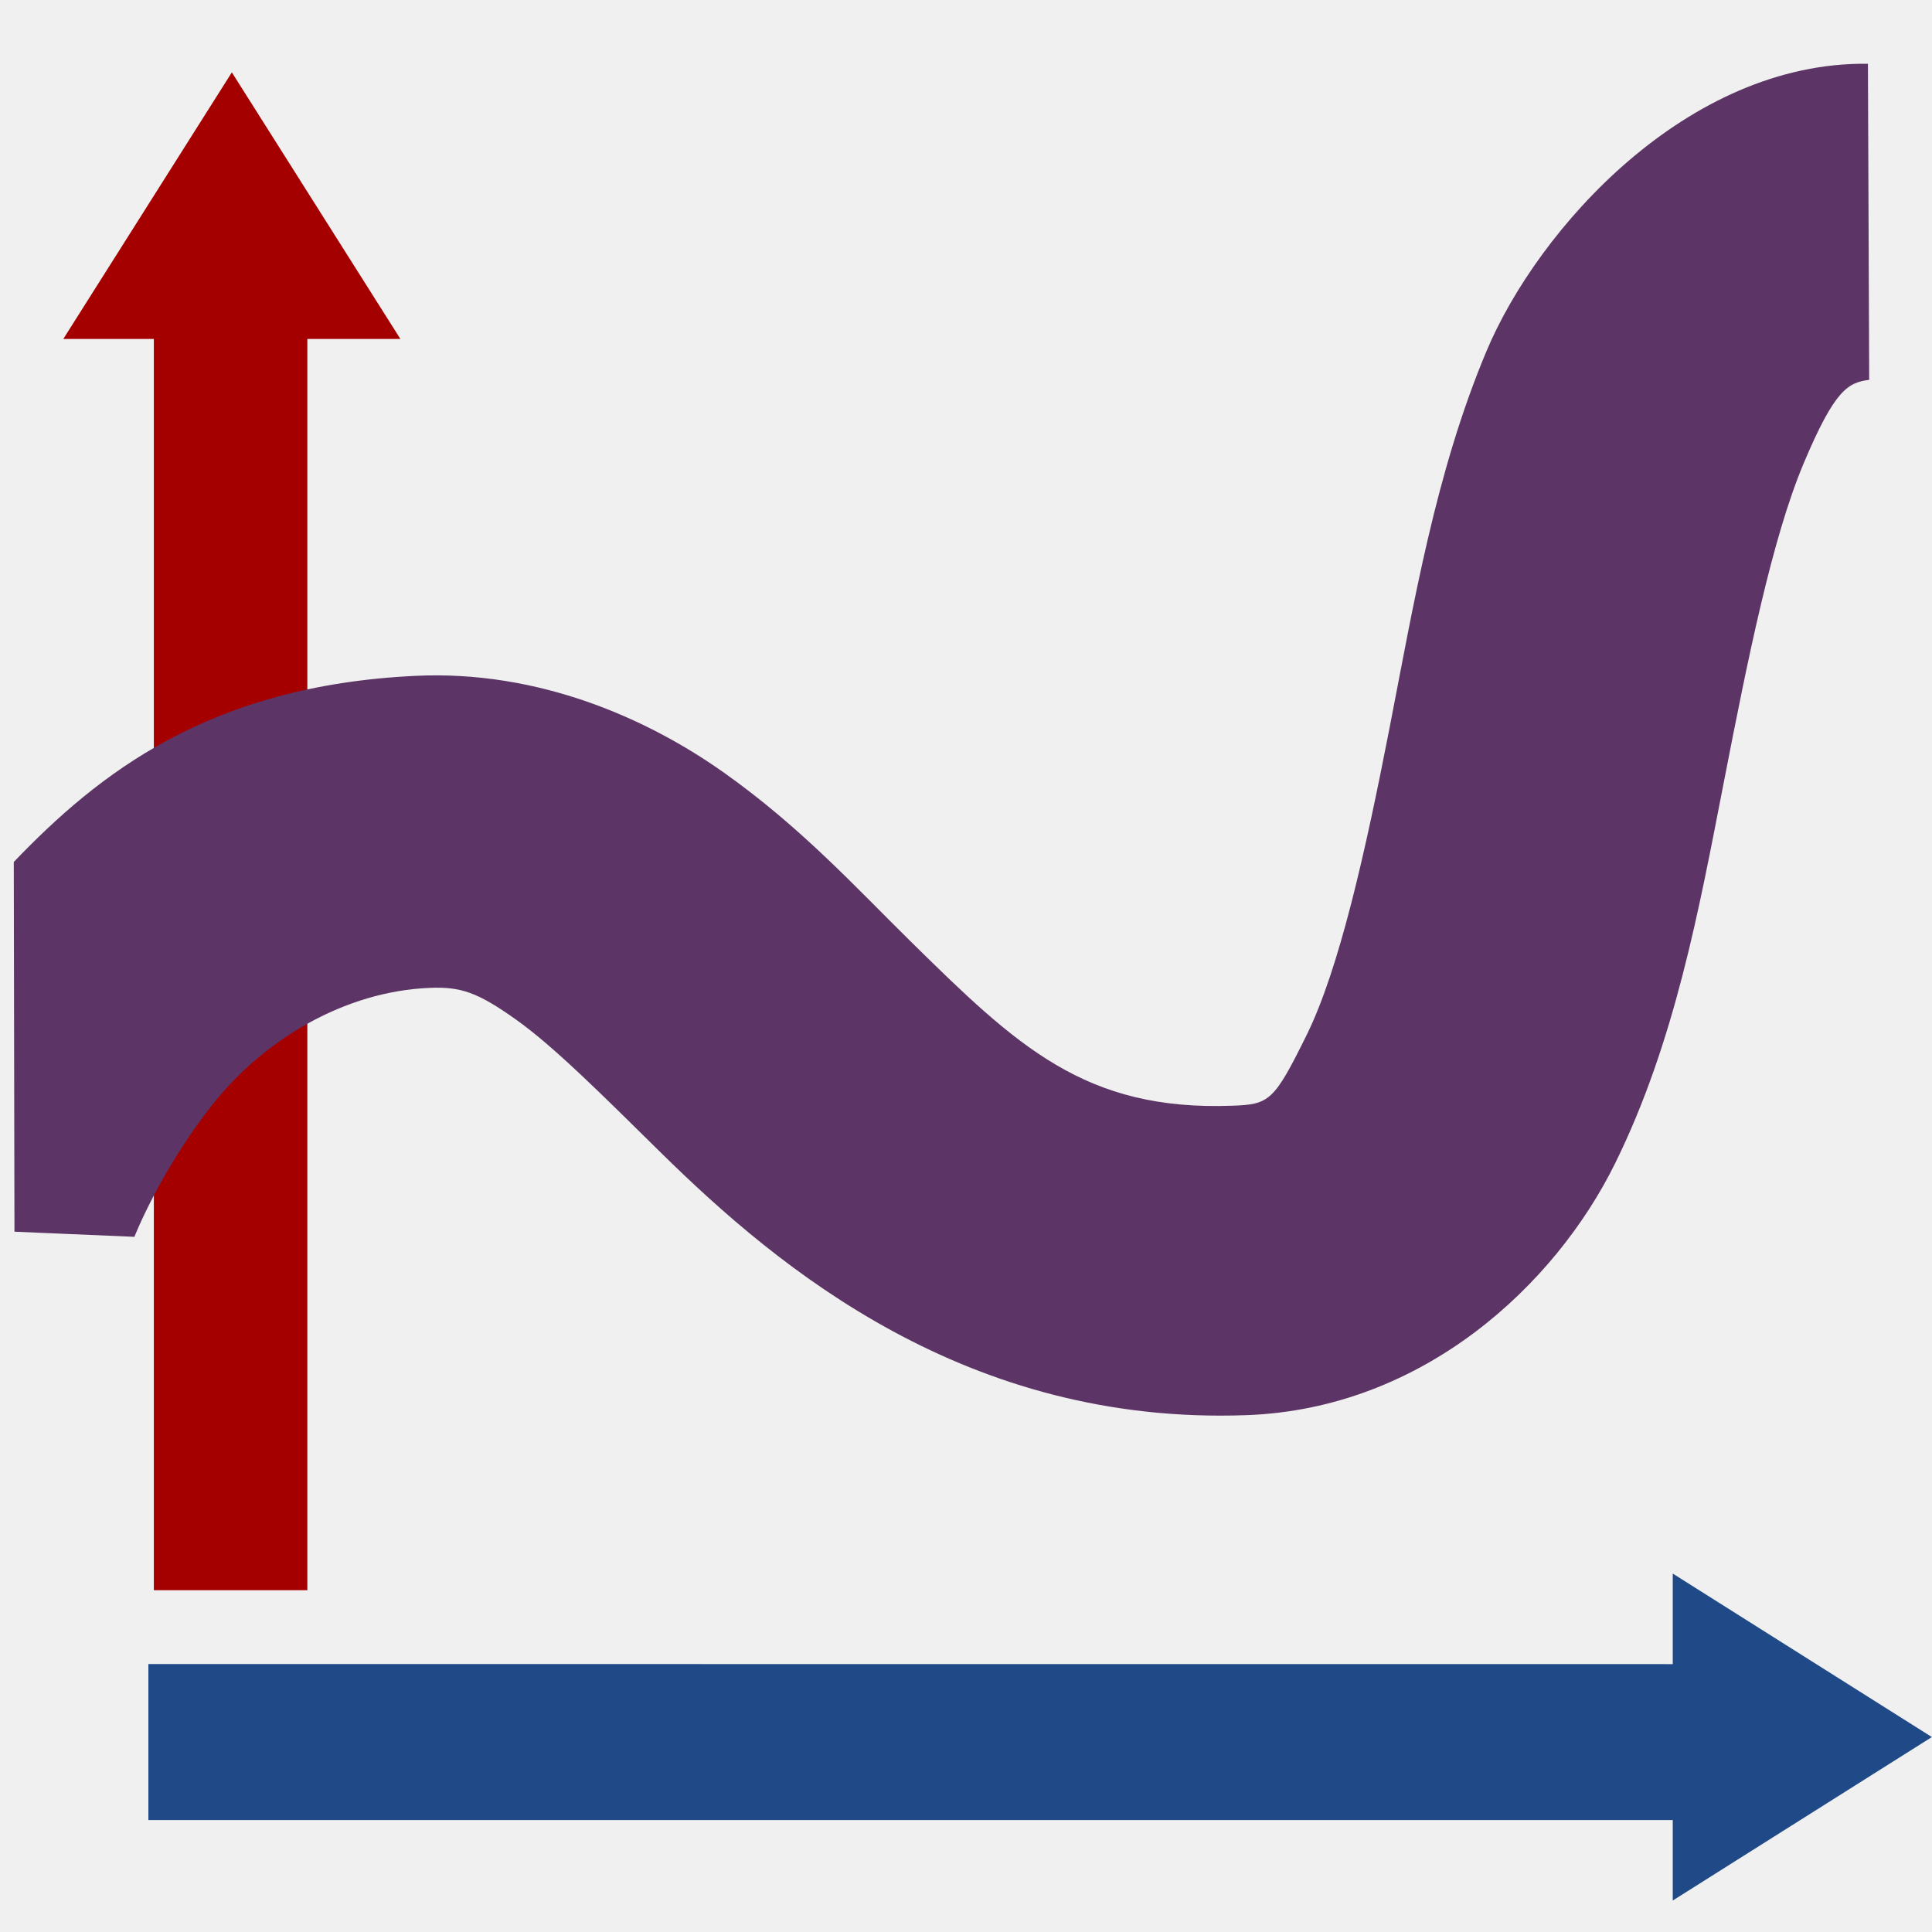
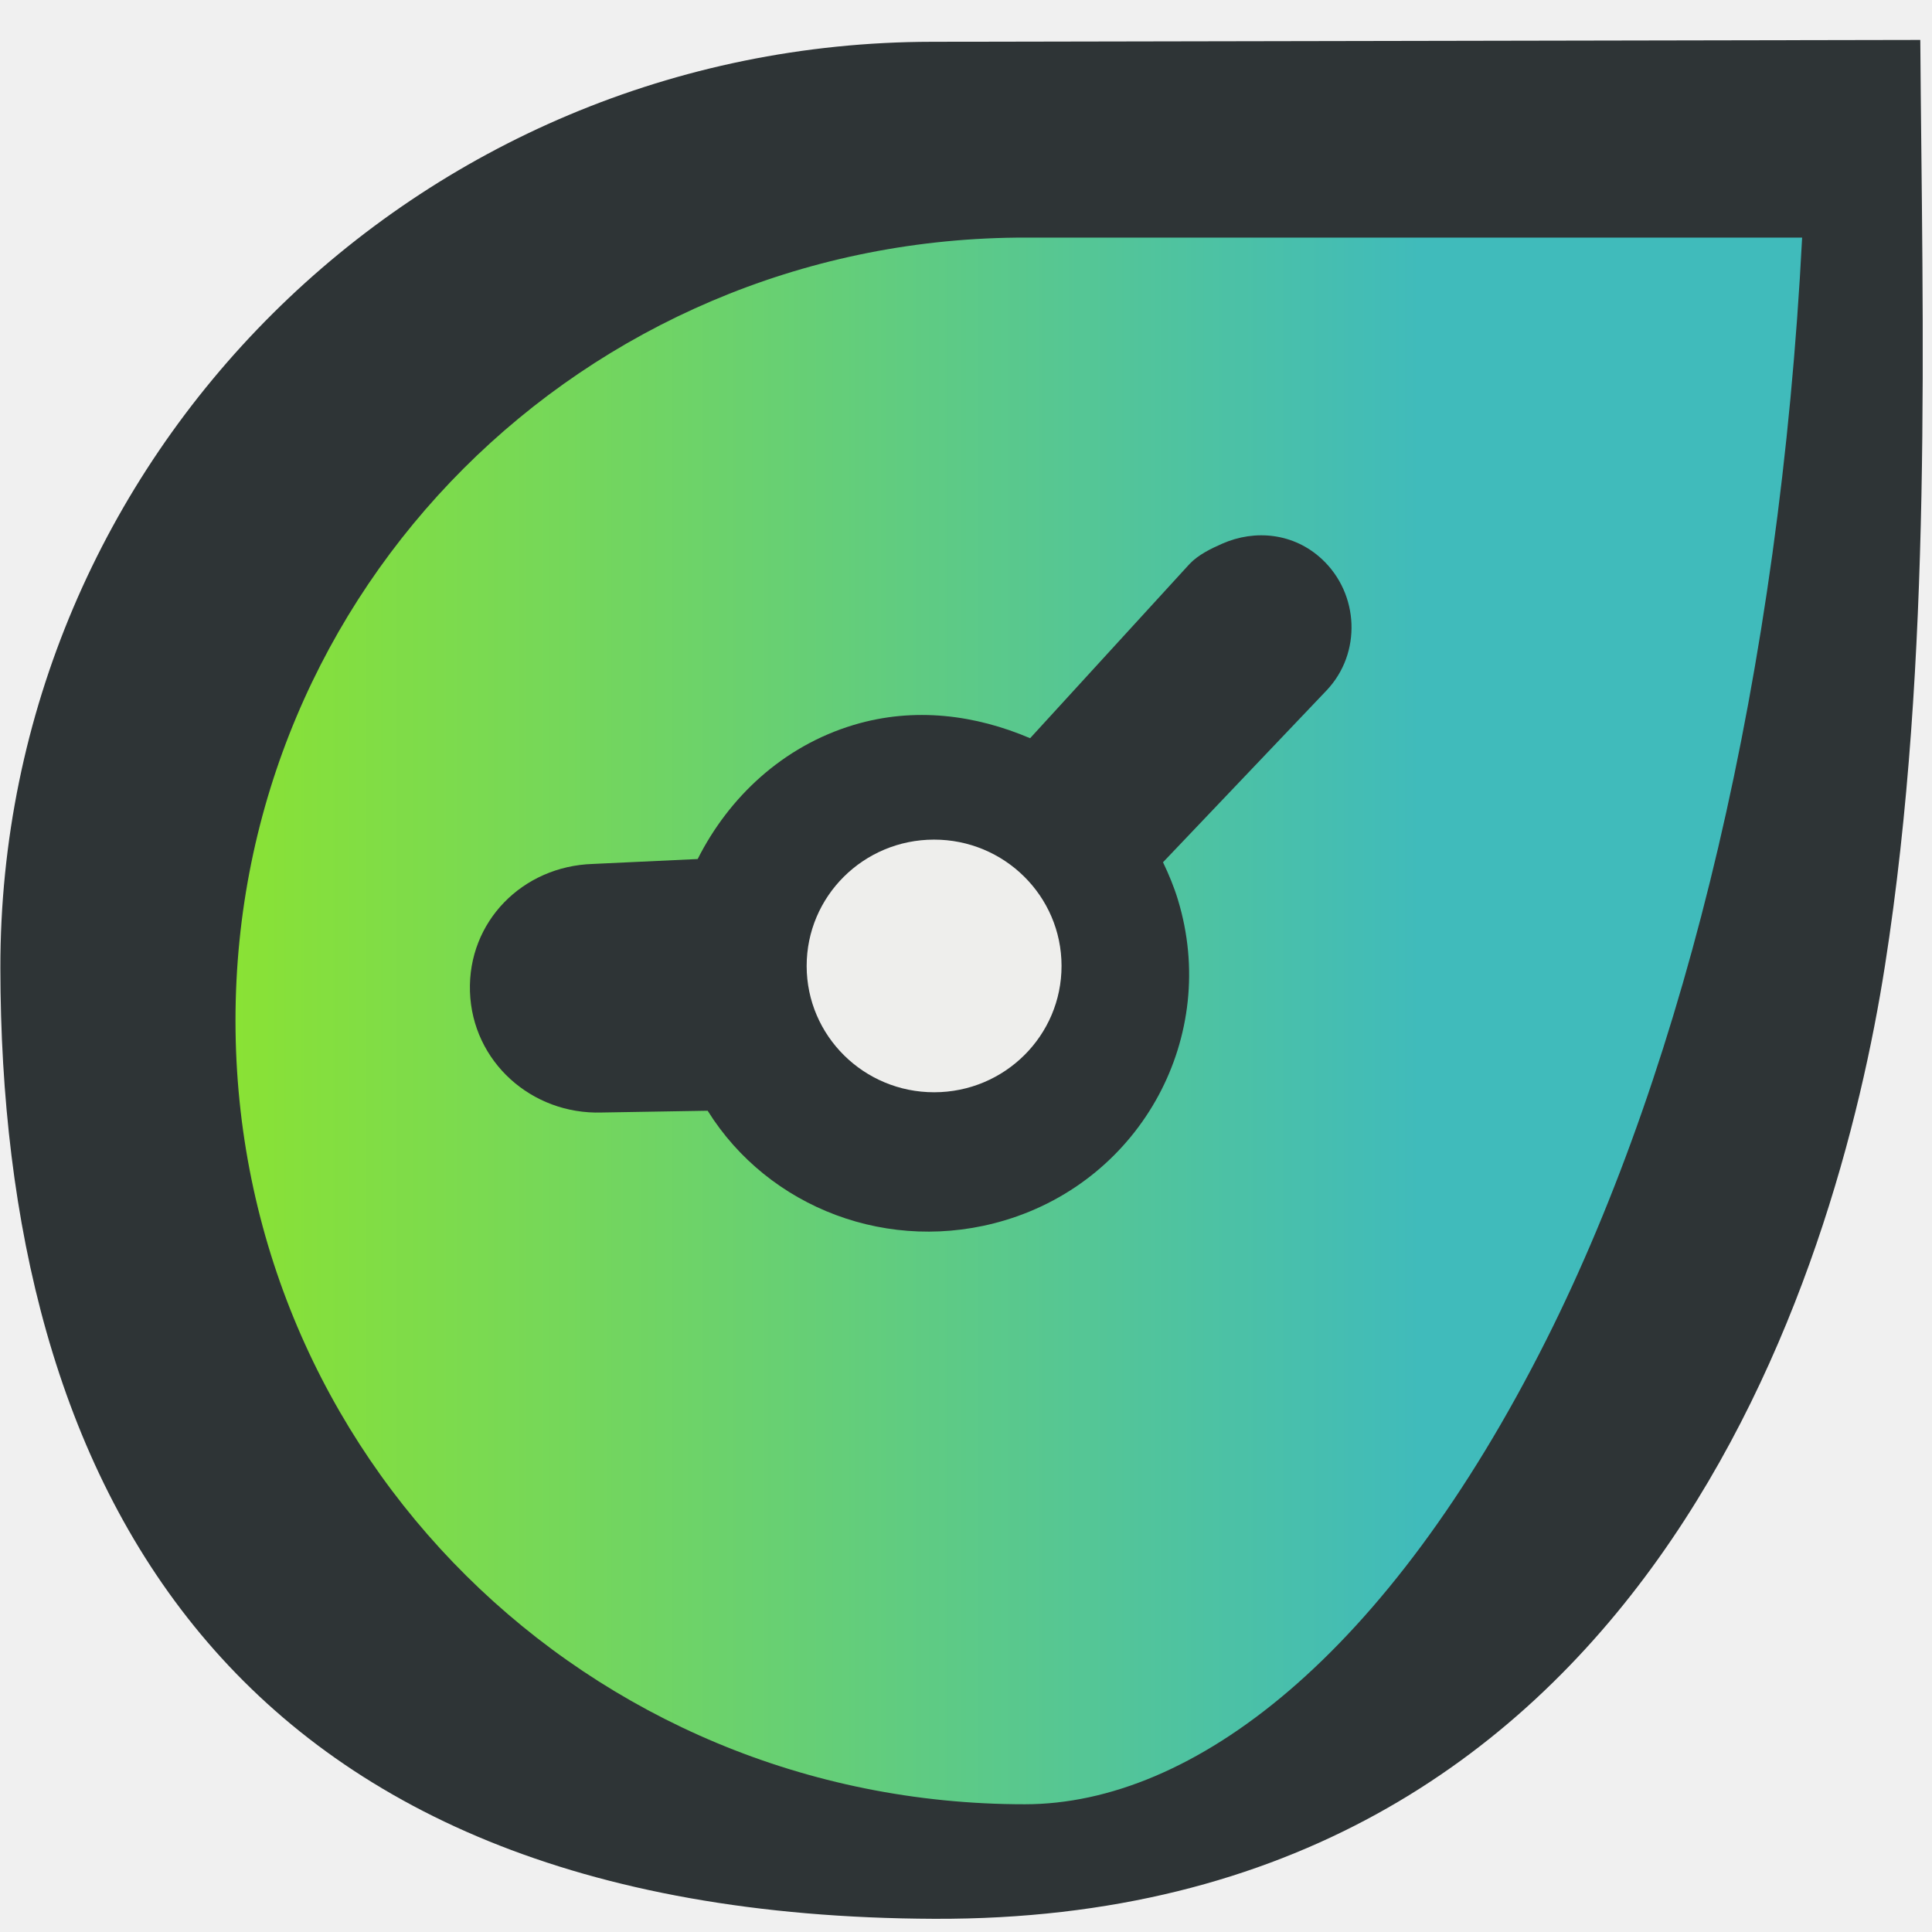
<svg xmlns="http://www.w3.org/2000/svg" xmlns:xlink="http://www.w3.org/1999/xlink" width="24" height="24.002" id="svg6382" version="1.1">
  <defs id="defs6384">
    <linearGradient xlink:href="#linearGradient3808" id="linearGradient6632" gradientUnits="userSpaceOnUse" x1="561.212" y1="370.821" x2="576.02" y2="370.821" />
    <linearGradient id="linearGradient3808">
      <stop style="stop-color:#8ae234;stop-opacity:1;" offset="0" id="stop3810" />
      <stop style="stop-color:#40bbbb;stop-opacity:1;" offset="1" id="stop3812" />
    </linearGradient>
    <linearGradient xlink:href="#linearGradient3808" id="linearGradient7278" gradientUnits="userSpaceOnUse" x1="561.212" y1="370.821" x2="576.02" y2="370.821" />
  </defs>
  <g id="layer2" style="display:inline" transform="translate(-331.7705,-704.1611)">
    <g id="layer3" style="display:inline">
-       <g style="display:inline" transform="translate(-96.77946,386.7191)" id="g3791">
+       <g style="display:inline" transform="translate(-213.9517,347.7191)" id="g3791">
        <rect style="fill:none;stroke:none;display:inline" id="rect3793" width="24" height="24" x="545.722" y="356.443" ry="0" />
        <g id="g3816" transform="translate(-12.65321,0.2101048)">
          <path id="path3803" d="m 569.953,356.751 c -6.4,0.008 -11.581,5.16 -11.573,11.51 0.008,6.349 2.762,11.776 11.604,11.809 8.843,0.033 11.212,-8.03 11.809,-11.841 0.597,-3.811 0.465,-7.925 0.439,-11.501 z" style="fill:#2e3436;stroke:none" />
          <path style="font-size:medium;font-style:normal;font-variant:normal;font-weight:normal;font-stretch:normal;text-indent:0;text-align:start;text-decoration:none;line-height:normal;letter-spacing:normal;word-spacing:normal;text-transform:none;direction:ltr;block-progression:tb;writing-mode:lr-tb;text-anchor:start;baseline-shift:baseline;color:#000000;fill:url(#linearGradient7278);fill-opacity:1;stroke:none;stroke-width:1;marker:none;visibility:visible;display:inline;overflow:visible;enable-background:accumulate;font-family:Sans;-inkscape-font-specification:Sans" d="m 571.005,359.184 0.101,0 9.658,0 c -0.277,5.393 -1.443,10.241 -3.176,13.689 -1.977,3.934 -4.39,5.774 -6.482,5.774 -5.434,0 -9.805,-4.331 -9.805,-9.736 0,-5.371 4.318,-9.672 9.704,-9.727 z" id="path3795" />
          <path id="path3797" d="m 571.106,378.647 c -5.434,0 -9.805,-4.331 -9.805,-9.736 0,-5.371 4.318,-9.672 9.704,-9.727 l 0.101,0" style="font-size:medium;font-style:normal;font-variant:normal;font-weight:normal;font-stretch:normal;text-indent:0;text-align:start;text-decoration:none;line-height:normal;letter-spacing:normal;word-spacing:normal;text-transform:none;direction:ltr;block-progression:tb;writing-mode:lr-tb;text-anchor:start;baseline-shift:baseline;color:#000000;fill:none;stroke:none;stroke-width:1;marker:none;visibility:visible;display:inline;overflow:visible;enable-background:accumulate;font-family:Sans;-inkscape-font-specification:Sans" />
          <path style="fill:#2e3436;fill-rule:evenodd;stroke:none" d="m 573.558,362.987 c -0.136,0.06 -0.295,0.136 -0.404,0.251 l -1.981,2.165 c -0.678,-0.289 -1.435,-0.392 -2.192,-0.165 -0.884,0.266 -1.553,0.902 -1.938,1.666 l -1.303,0.061 c -0.875,0.028 -1.554,0.718 -1.526,1.586 0.028,0.868 0.764,1.53 1.638,1.502 l 1.315,-0.022 c 0.754,1.209 2.261,1.791 3.693,1.361 1.705,-0.512 2.665,-2.292 2.149,-3.983 -0.048,-0.159 -0.115,-0.319 -0.185,-0.465 l 2.034,-2.137 c 0.435,-0.461 0.404,-1.197 -0.06,-1.629 -0.348,-0.324 -0.829,-0.372 -1.238,-0.192 z" id="path3799" />
          <path style="fill:#eeeeec;stroke:none" id="path3801" d="m 593.166,357.761 c 0,0.405 -0.531,0.733 -1.187,0.733 -0.655,0 -1.187,-0.328 -1.187,-0.733 0,-0.405 0.531,-0.733 1.187,-0.733 0.655,0 1.187,0.328 1.187,0.733 z" transform="matrix(1.333822,-0.00180719,0.00290082,2.141001,-220.6523,-396.6647)" />
        </g>
      </g>
    </g>
    <g id="layer4" style="display:inline">
-       <g style="display:inline" transform="matrix(0.9993625,0,0,1,-200.2503,395.4495)" id="g6435">
+       <g style="display:inline" transform="matrix(0.9993625,0,0,1,-200.2158,395.4495)" id="g6435">
        <g id="g6437">
          <g mask="none" clip-path="none" id="g6439">
            <g id="g6441" transform="translate(-2.208247,7.763612)" />
            <g transform="translate(-39.40622,-51.38868)" id="g6443">
              <rect y="360.101" x="610.84" height="24" width="24" id="rect6445" style="fill:none;stroke:none" />
              <g style="display:inline" id="g6447" transform="translate(33.67809,10.44708)">
                <path style="fill:#4e9a06;stroke:none" mask="none" clip-path="none" d="m -46.344,582.844 0,19.562 16.219,0 0,-8.906 7.781,0 0,-10.656 z" transform="translate(623.4914,-230.9802)" id="path3109" />
                <path id="path6449" transform="translate(623.4914,-230.9802)" d="m -43.406,584.25 3.906,0 0,2.344 -3.906,0 z m 9.067,-0.325 c 0.828,0 1.477,0.69 1.477,1.517 0,0.828 -0.65,1.477 -1.477,1.477 -0.828,0 -1.517,-0.65 -1.517,-1.477 0,-0.828 0.689,-1.517 1.517,-1.517 z m 5.121,0.325 3.938,0 0,2.344 -3.938,0 z" clip-path="none" mask="none" style="fill:#ffffff;stroke:none" />
                <g mask="none" clip-path="none" transform="matrix(1,0,0,0.9258774,27.91789,31.37725)" id="g6451" />
                <path id="path6459" d="m 594.223,363.493 6.94,0 -6.94,7.944 z" style="fill:#4e9a06;fill-rule:evenodd;stroke:none" />
              </g>
            </g>
          </g>
        </g>
      </g>
    </g>
    <g id="layer5" style="display:inline">
-       <g style="display:inline" id="g8486" transform="translate(-228.8175,430.084)">
+       <g style="display:inline" id="g8486" transform="translate(-150.6452,430.084)">
        <g id="g8493" transform="translate(-5.824463,-0.3774305)">
          <g transform="matrix(1.042066,0,0,1.042066,25.0571,-682.5264)" id="g3835" style="fill:#555753;display:inline" />
          <g id="g6493" transform="translate(-3.157783,-0.6274452)">
            <rect y="275.083" x="569.501" height="24" width="24" id="rect8106" style="fill:none;stroke:none;display:inline" />
            <g transform="matrix(1.042066,0,0,1.042066,25.19326,-682.5494)" id="g6486" style="fill:#555753;display:inline">
              <path style="font-size:medium;font-style:normal;font-variant:normal;font-weight:normal;font-stretch:normal;text-indent:0;text-align:start;text-decoration:none;line-height:normal;letter-spacing:normal;word-spacing:normal;text-transform:none;direction:ltr;block-progression:tb;writing-mode:lr-tb;text-anchor:start;baseline-shift:baseline;color:#000000;fill:#a40000;fill-opacity:1;stroke:none;stroke-width:1.857;marker:none;visibility:visible;display:inline;overflow:visible;enable-background:accumulate;font-family:Sans;-inkscape-font-specification:Sans" d="m 99.537,435.608 0,-15.545 1.156,0 -2.094,-3.312 -2.094,3.312 1.125,0 0,15.545 z" transform="matrix(0.9596323,0,0,0.9596323,430.5469,519.9088)" id="path3484" />
              <path style="font-size:medium;font-style:normal;font-variant:normal;font-weight:normal;font-stretch:normal;text-indent:0;text-align:start;text-decoration:none;line-height:normal;letter-spacing:normal;word-spacing:normal;text-transform:none;direction:ltr;block-progression:tb;writing-mode:lr-tb;text-anchor:start;baseline-shift:baseline;color:#000000;fill:#5c3566;fill-opacity:1;stroke:none;stroke-width:3.713;marker:none;visibility:visible;display:inline;overflow:visible;enable-background:accumulate;font-family:Sans;-inkscape-font-specification:Sans" d="m 544.671,919.734 c -2.154,-0.028 -3.934,1.968 -4.546,3.422 -0.611,1.454 -0.87,3.021 -1.158,4.5 -0.288,1.479 -0.598,2.866 -0.987,3.656 -0.39,0.79 -0.444,0.828 -0.885,0.844 -1.763,0.065 -2.57,-0.712 -3.847,-1.969 -0.638,-0.628 -1.296,-1.35 -2.213,-2 -0.916,-0.65 -2.214,-1.225 -3.677,-1.156 -2.467,0.116 -3.786,1.17 -4.792,2.219 l 0.008,4.408 1.43,0.061 c 0,0 0.302,-0.774 0.919,-1.562 0.617,-0.788 1.588,-1.366 2.605,-1.406 0.365,-0.015 0.566,0.052 1.021,0.375 0.456,0.323 1.034,0.903 1.736,1.594 1.404,1.381 3.642,3.248 6.979,3.125 2.109,-0.077 3.68,-1.557 4.392,-3 0.712,-1.443 1.001,-3.027 1.294,-4.531 0.292,-1.504 0.579,-2.921 0.953,-3.812 0.375,-0.892 0.533,-0.966 0.783,-1 z" id="path3446-8" />
              <path id="path6478" transform="matrix(0.9596323,0,0,0.9596323,430.5469,519.9088)" d="m 97.562,436.525 0,1.938 18.938,0 0,1 3.219,-2.031 -3.219,-2.031 0,1.125 z" style="font-size:medium;font-style:normal;font-variant:normal;font-weight:normal;font-stretch:normal;text-indent:0;text-align:start;text-decoration:none;line-height:normal;letter-spacing:normal;word-spacing:normal;text-transform:none;direction:ltr;block-progression:tb;writing-mode:lr-tb;text-anchor:start;baseline-shift:baseline;color:#000000;fill:#204a87;fill-opacity:1;stroke:none;stroke-width:1.857;marker:none;visibility:visible;display:inline;overflow:visible;enable-background:accumulate;font-family:Sans;-inkscape-font-specification:Sans" />
            </g>
          </g>
        </g>
      </g>
    </g>
    <g id="layer6" style="display:inline">
-       <g style="display:inline" id="g4614" transform="translate(171.2674,-66.97161)">
+       <g style="display:inline" id="g4614" transform="translate(288.5086,-105.9716)">
        <rect y="810.134" x="160.469" height="24" width="24" id="rect4612" style="fill:none;stroke:none" />
        <g transform="matrix(0.2096822,0,0,0.2096822,77.63197,647.6631)" id="g4592">
          <path style="fill:none;stroke:#2e3436;stroke-width:9.538" d="m 414.105,785.47 76.366,0 c 5.867,0 10.59,5.153 10.59,11.555 l 0,70.097 c 0,6.401 -4.723,11.555 -10.59,11.555 l -76.366,0 c -5.867,0 -10.59,-5.153 -10.59,-11.555 l 0,-70.097 c 0,-6.401 4.723,-11.555 10.59,-11.555 z" id="rect4546" />
          <g id="g4582" transform="translate(1.2952101e-5,0.05661858)">
            <g transform="translate(0,8.665778)" id="g4568">
-               <path style="fill:#2e3436;fill-rule:evenodd;stroke:none" d="m 414.204,798.456 0,12.817 c 25.377,0 50.753,0 76.13,0 l 0,-12.817 c -25.377,0 -50.753,0 -76.13,0 z" id="rect4548" />
-               <path style="fill:#2e3436;fill-opacity:1;stroke:#eeeeec;stroke-width:4.769" d="m 478.797,805.302 c 0,8.385 -6.797,15.182 -15.182,15.182 -8.385,0 -15.182,-6.797 -15.182,-15.182 0,-8.385 6.797,-15.182 15.182,-15.182 8.385,0 15.182,6.797 15.182,15.182 z" id="path4554" />
+               <path style="fill:#2e3436;fill-rule:evenodd;stroke:none" d="m 134.969,6.781 c 0.187,0.44 0.312,0.93 0.312,1.438 0,0.438 -0.109,0.86 -0.25,1.25 l 2.156,0 0,-2.688 z" transform="matrix(4.769122,0,0,4.769122,-163.9152,766.1154)" id="rect4548" />
+               <path style="font-size:medium;font-style:normal;font-variant:normal;font-weight:normal;font-stretch:normal;text-indent:0;text-align:start;text-decoration:none;line-height:normal;letter-spacing:normal;word-spacing:normal;text-transform:none;direction:ltr;block-progression:tb;writing-mode:lr-tb;text-anchor:start;baseline-shift:baseline;color:#000000;fill:#2e3436;fill-opacity:1;fill-rule:nonzero;stroke:none;stroke-width:4.769;marker:none;visibility:visible;display:inline;overflow:visible;enable-background:accumulate;font-family:Sans;-inkscape-font-specification:Sans" d="m 463.625,792.5 c 7.096,0 12.781,5.716 12.781,12.812 0,7.096 -5.685,12.781 -12.781,12.781 -7.096,0 -12.812,-5.685 -12.812,-12.781 0,-7.096 5.716,-12.812 12.812,-12.812 z" id="path4554" />
+               <path id="path15323" transform="matrix(4.769122,0,0,4.769122,-163.9152,766.1154)" d="m 121.219,6.781 0,2.688 6.906,0 c -0.141,-0.39 -0.219,-0.812 -0.219,-1.25 0,-0.507 0.095,-0.997 0.281,-1.438 z" style="fill:#2e3436;fill-rule:evenodd;stroke:none" />
            </g>
            <g transform="translate(0,5.99878)" id="g4564" />
            <g id="g4847" transform="translate(0,46.00375)">
-               <path id="path4849" d="m 414.204,798.456 0,12.817 c 25.377,0 50.753,0 76.13,0 l 0,-12.817 c -25.377,0 -50.753,0 -76.13,0 z" style="fill:#2e3436;fill-rule:evenodd;stroke:none" />
-               <path id="path4851" d="m 457.017,805.302 c 0,8.385 -6.797,15.182 -15.182,15.182 -8.385,0 -15.182,-6.797 -15.182,-15.182 0,-8.385 6.797,-15.182 15.182,-15.182 8.385,0 15.182,6.797 15.182,15.182 z" style="fill:#2e3436;fill-opacity:1;stroke:#eeeeec;stroke-width:4.769" />
+               <path style="fill:#2e3436;fill-rule:evenodd;stroke:none" d="m 130.406,14.625 c 0.187,0.44 0.281,0.93 0.281,1.438 0,0.448 -0.071,0.852 -0.219,1.25 l 6.719,0 0,-2.688 z" transform="matrix(4.769122,0,0,4.769122,-163.9152,728.7774)" id="path4849" />
+               <path style="font-size:medium;font-style:normal;font-variant:normal;font-weight:normal;font-stretch:normal;text-indent:0;text-align:start;text-decoration:none;line-height:normal;letter-spacing:normal;word-spacing:normal;text-transform:none;direction:ltr;block-progression:tb;writing-mode:lr-tb;text-anchor:start;baseline-shift:baseline;color:#000000;fill:#2e3436;fill-opacity:1;fill-rule:nonzero;stroke:none;stroke-width:4.769;marker:none;visibility:visible;display:inline;overflow:visible;enable-background:accumulate;font-family:Sans;-inkscape-font-specification:Sans" d="m 441.844,792.5 c 7.096,0 12.781,5.716 12.781,12.812 0,7.096 -5.685,12.781 -12.781,12.781 -7.096,0 -12.812,-5.685 -12.812,-12.781 0,-7.096 5.716,-12.812 12.812,-12.812 z" id="path4851" />
+               <path id="path15321" transform="matrix(4.769122,0,0,4.769122,-163.9152,728.7774)" d="m 121.219,14.625 0,2.688 2.344,0 c -0.148,-0.398 -0.219,-0.802 -0.219,-1.25 0,-0.507 0.095,-0.997 0.281,-1.438 z" style="fill:#2e3436;fill-rule:evenodd;stroke:none" />
            </g>
          </g>
        </g>
      </g>
    </g>
    <g id="layer7" style="display:inline">
-       <g style="display:inline" id="g5145" transform="translate(513.4165,186.6437)">
+       <g style="display:inline" id="g5145" transform="translate(669.7266,108.6437)">
        <rect y="595.518" x="-181.68" height="24" width="24" id="rect5136" style="fill:none;stroke:none" />
        <g transform="matrix(0.2022037,0,0,0.2022037,-136.301,495.2857)" id="g5138">
-           <path style="font-size:medium;font-style:normal;font-variant:normal;font-weight:normal;font-stretch:normal;text-indent:0;text-align:start;text-decoration:none;line-height:normal;letter-spacing:normal;word-spacing:normal;text-transform:none;direction:ltr;block-progression:tb;writing-mode:lr-tb;text-anchor:start;baseline-shift:baseline;color:#000000;fill:#2e3436;fill-opacity:1;fill-rule:nonzero;stroke:none;stroke-width:9.891;marker:none;visibility:visible;display:inline;overflow:visible;enable-background:accumulate;font-family:Sans;-inkscape-font-specification:Sans" d="m 161.844,331.625 c -6.589,0 -11.969,5.348 -11.969,11.938 0,6.589 5.379,11.938 11.969,11.938 6.589,0 11.938,-5.349 11.938,-11.938 0,-6.589 -5.349,-11.938 -11.938,-11.938 z m 0,3.5 c 4.65,0 8.406,3.788 8.406,8.438 0,4.65 -3.756,8.438 -8.406,8.438 -4.65,0 -8.438,-3.787 -8.438,-8.438 0,-4.65 3.788,-8.438 8.438,-8.438 z" transform="matrix(4.945509,0,0,4.945509,-965.4203,-1144.052)" id="path5680" />
+           <path style="font-size:medium;font-style:normal;font-variant:normal;font-weight:normal;font-stretch:normal;text-indent:0;text-align:start;text-decoration:none;line-height:normal;letter-spacing:normal;word-spacing:normal;text-transform:none;direction:ltr;block-progression:tb;writing-mode:lr-tb;text-anchor:start;baseline-shift:baseline;color:#000000;fill:#2e3436;fill-opacity:1;fill-rule:nonzero;stroke:none;stroke-width:9.891;marker:none;visibility:visible;display:inline;overflow:visible;enable-background:accumulate;font-family:Sans;-inkscape-font-specification:Sans" d="m 161.844,331.625 c -6.589,0 -11.969,5.348 -11.969,11.938 0,6.589 5.379,11.938 11.969,11.938 6.589,0 11.938,-5.349 11.938,-11.938 0,-6.589 -5.349,-11.938 -11.938,-11.938 z" transform="matrix(4.945509,0,0,4.945509,-965.4203,-1144.052)" id="path5680" />
+           <path id="path15290" transform="matrix(4.945509,0,0,4.945509,-965.4203,-1144.052)" d="m 161.844,335.125 c 4.65,0 8.406,3.788 8.406,8.438 0,4.65 -3.756,8.438 -8.406,8.438 -4.65,0 -8.438,-3.787 -8.438,-8.438 0,-4.65 3.788,-8.438 8.438,-8.438 z" style="font-size:medium;font-style:normal;font-variant:normal;font-weight:normal;font-stretch:normal;text-indent:0;text-align:start;text-decoration:none;line-height:normal;letter-spacing:normal;word-spacing:normal;text-transform:none;direction:ltr;block-progression:tb;writing-mode:lr-tb;text-anchor:start;baseline-shift:baseline;color:#000000;fill:#eeeeec;fill-opacity:1;fill-rule:nonzero;stroke:none;stroke-width:9.891;marker:none;visibility:visible;display:inline;overflow:visible;enable-background:accumulate;font-family:Sans;-inkscape-font-specification:Sans" />
          <g id="g5127" transform="matrix(0.807138,-0.3927481,0.3927481,0.807138,-249.8362,42.2145)">
            <path id="rect4300" d="m -165.081,536.318 44.78,18.741 -44.78,18.741 z" style="fill:#cc0000;fill-rule:evenodd;stroke:none" />
            <path style="fill:#204a87;fill-rule:evenodd;stroke:none" d="m -165.081,536.318 0,37.483 -44.78,-18.741 z" id="path5125" />
            <path transform="matrix(11.77022,0,0,11.77022,1764.106,-5974.646)" d="m -163.316,554.765 c 0,0.325 -0.263,0.589 -0.589,0.589 -0.325,0 -0.589,-0.263 -0.589,-0.589 0,-0.325 0.263,-0.589 0.589,-0.589 0.325,0 0.589,0.263 0.589,0.589 z" id="path4307" style="fill:#d3d7cf;stroke:none" />
          </g>
        </g>
      </g>
    </g>
    <g id="layer8" style="display:inline">
-       <g style="display:inline" id="g5657" transform="matrix(0.9832413,0,0,1.050957,642.7949,197.8312)">
+       <g style="display:inline" id="g5657" transform="matrix(0.9832413,0,0,1.050957,720.9672,197.8312)">
        <rect y="481.781" x="-197.038" height="22.836" width="24.291" id="rect5608" style="fill:none;stroke:none" />
        <g id="g5652" style="fill:#555753">
          <path style="fill:#3465a4;fill-rule:evenodd;stroke:none" d="m -174.219,491.625 -0.25,0.469 -3.438,6.281 -0.25,0.5 -0.594,0 -16.031,0 -0.531,0 -1.844,3.406 18.406,0 5.781,-10.656 -1.25,0 z" id="rect5581" />
          <path style="fill:#3465a4;fill-rule:evenodd;stroke:none" d="m -174.25,487.281 -0.25,0.469 -3.406,6.25 -0.25,0.531 -0.594,0 -16.031,0 -0.531,0 -1.844,3.375 18.406,0 5.781,-10.625 -1.281,0 z" id="rect5592" />
          <path transform="matrix(1,0,-0.4767206,0.8790549,0,0)" style="fill:#3465a4;fill-rule:evenodd;stroke:none" d="m 70.514,549.355 18.405,0 0,12.107 -18.405,0 z" id="rect5594" />
        </g>
      </g>
    </g>
    <g id="layer9" style="display:inline">
-       <g style="display:inline" id="g5447" transform="matrix(0.9995126,0,0,0.9999058,657.9188,261.248)">
+       <g style="display:inline" id="g5447" transform="matrix(0.9995126,0,0,0.9999058,892.3667,144.248)">
        <rect y="559.967" x="-326.342" height="24" width="24" id="rect5445" style="fill:none;stroke:none" />
        <g transform="matrix(0.196866,0,0,0.1958161,-276.5523,458.1368)" id="g5427">
          <g id="g5361" transform="matrix(1.049281,0,0,1,11.97488,0)">
            <path style="fill:#babdb6;fill-rule:evenodd;stroke:none" d="m 195.062,279.5 -5.781,5.188 -0.875,0.781 -1.125,1 c -0.406,0.365 -0.894,0.579 -1.406,0.656 l 1,0 15.812,0 c 0.638,0 1.156,-1.075 1.156,-2.406 l 0,-2.812 c 0,-1.332 -0.518,-2.406 -1.156,-2.406 z" transform="matrix(4.841028,0,0,5.106833,-1123.016,-823.6941)" id="rect5328" />
            <path style="fill:#ad7fa8;fill-rule:evenodd;stroke:none" d="m -171.457,603.7 24.68,0 0,38.882 -24.68,0 z" id="rect5330" />
            <path style="fill:#75507b;fill-rule:evenodd;stroke:none" d="m 194.281,280.188 -5,4.5 -0.094,0.094 0,2.344 5.094,0 z" transform="matrix(4.841028,0,0,5.106833,-1123.016,-823.6941)" id="rect5332" />
          </g>
          <g transform="matrix(0.778529,-0.7034789,0.6704392,0.7419645,-469.2156,-3.968879)" id="g5407">
            <path style="fill:#babdb6;fill-rule:evenodd;stroke:none" d="m 195.656,267.594 c -0.184,0.002 -0.35,0.05 -0.469,0.156 l -5.781,5.219 -0.688,7.531 -0.125,1.156 -0.125,1.5 c -0.048,0.528 -0.253,1.011 -0.562,1.406 l 0.688,-0.625 11.719,-10.531 c 0.474,-0.426 0.147,-1.543 -0.75,-2.531 l -1.906,-2.094 c -0.673,-0.741 -1.448,-1.193 -2,-1.188 z" transform="matrix(3.591871,3.405561,-3.263017,3.789089,30.78414,-1075.617)" id="path5409" />
            <path style="fill:#729fcf;fill-rule:evenodd;stroke:none" d="m -171.457,603.7 24.68,0 0,38.882 -24.68,0 z" id="rect5411" />
            <path style="fill:#3465a4;fill-rule:evenodd;stroke:none" d="m 189.312,273.781 -0.594,6.719 -0.031,0.156 1.625,1.75 3.781,-3.375 z" transform="matrix(3.591871,3.405561,-3.263017,3.789089,30.78414,-1075.617)" id="rect5413" />
          </g>
          <g id="g5417" transform="matrix(0.09443741,-1.045022,0.9959416,0.09000204,-832.2699,322.3028)">
            <path style="fill:#babdb6;fill-rule:evenodd;stroke:none" d="m -230.75,603.688 c -6.788,0 -12.25,8.698 -12.25,19.469 0,10.77 5.462,19.438 12.25,19.438 l 7.688,0 5.969,0 80.25,0 c 3.243,0 5.844,-5.481 5.844,-12.281 l 0,-14.344 c 0,-6.8 -2.601,-12.281 -5.844,-12.281 l -80.25,0 -5.969,0 -7.688,0 z" id="path5419" transform="matrix(0.9530338,0,0,1,-11.41247,0)" />
            <path style="fill:#fcaf3e;fill-rule:evenodd;stroke:none" d="m -171.457,603.7 24.68,0 0,38.882 -24.68,0 z" id="rect5421" />
            <path style="fill:#f57900;fill-rule:evenodd;stroke:none" d="m -207.225,603.7 24.68,0 0,38.882 -24.68,0 z" id="rect5423" />
            <path style="fill:#ce5c00;fill-rule:evenodd;stroke:none" d="m -230.75,603.688 c -6.788,0 -12.25,8.698 -12.25,19.469 0,10.77 5.462,19.438 12.25,19.438 l 13.656,0 0,-38.906 -13.656,0 z" transform="matrix(0.9530338,0,0,1,-11.41247,0)" id="path5425" />
          </g>
          <path style="fill:#d3d7cf;fill-opacity:1;stroke:none" d="m -227.267,621.033 c 0,3.312 -2.685,5.997 -5.997,5.997 -3.312,0 -5.997,-2.685 -5.997,-5.997 0,-3.312 2.685,-5.997 5.997,-5.997 3.312,0 5.997,2.685 5.997,5.997 z" id="path5392" />
        </g>
      </g>
    </g>
    <g id="layer10" style="display:inline">
-       <g style="display:inline" id="g5789" transform="matrix(0.9998619,0,0,1,655.0495,505.1329)">
+       <g style="display:inline" id="g5789" transform="matrix(0.9998619,0,0,1,576.9462,466.1329)">
        <rect y="277.029" x="-245.21" height="24" width="24" id="rect5787" style="fill:none;stroke:none" />
-         <path style="fill:#ce5c00;stroke:none" d="m 250.281,332.188 c -1.888,0.046 -3.783,0.805 -5.188,2.281 -1.846,1.941 -2.407,4.622 -1.75,7.031 l -9.5,10 1.344,3.219 c 0,0 3.945,0.617 4.375,-0.219 0.483,-0.938 -0.686,-2.538 0.094,-3.156 0.78,-0.619 1.655,1.198 2.75,0.562 1.095,-0.636 0.304,-4.566 1.406,-4.594 1.199,0.22 2.077,1.111 3.094,1.719 l 2.219,-2.219 c 2.367,0.433 4.905,-0.282 6.688,-2.156 2.809,-2.953 2.672,-7.629 -0.281,-10.438 -1.477,-1.404 -3.362,-2.078 -5.25,-2.031 z m 1.062,3.688 c 1.433,0 2.594,1.161 2.594,2.594 0,1.433 -1.161,2.594 -2.594,2.594 -1.433,0 -2.594,-1.161 -2.594,-2.594 0,-1.433 1.161,-2.594 2.594,-2.594 z" transform="translate(-479.0416,-54.53499)" id="path5783" />
+         <path style="fill:#ce5c00;stroke:none" d="m 250.281,332.188 c -1.888,0.046 -3.783,0.805 -5.188,2.281 -1.846,1.941 -2.407,4.622 -1.75,7.031 l -9.5,10 1.344,3.219 c 0,0 3.945,0.617 4.375,-0.219 0.483,-0.938 -0.686,-2.538 0.094,-3.156 0.78,-0.619 1.655,1.198 2.75,0.562 1.095,-0.636 0.304,-4.566 1.406,-4.594 1.199,0.22 2.077,1.111 3.094,1.719 l 2.219,-2.219 c 2.367,0.433 4.905,-0.282 6.688,-2.156 2.809,-2.953 2.672,-7.629 -0.281,-10.438 -1.477,-1.404 -3.362,-2.078 -5.25,-2.031 z" transform="translate(-479.0416,-54.53499)" id="path5783" />
+         <path id="path15292" transform="translate(-479.0416,-54.53499)" d="m 251.344,335.875 c 1.433,0 2.594,1.161 2.594,2.594 0,1.433 -1.161,2.594 -2.594,2.594 -1.433,0 -2.594,-1.161 -2.594,-2.594 0,-1.433 1.161,-2.594 2.594,-2.594 z" style="fill:#eeeeec;stroke:none" />
+       </g>
+       <g transform="matrix(0.9998619,0,0,1,811.3613,466.1329)" id="g15284" style="fill:#eeeeec;display:inline">
+         <rect style="fill:#eeeeec;stroke:none" id="rect15286" width="24" height="24" x="-245.21" y="277.029" />
      </g>
    </g>
    <g id="layer11" style="display:inline">
-       <g style="display:inline" id="g5933" transform="translate(846.0971,624.8316)">
+       <g style="display:inline" id="g5933" transform="translate(767.9937,585.8316)">
        <rect y="157.331" x="-397.154" height="24" width="24" id="rect5931" style="fill:none;stroke:none" />
        <path style="font-size:medium;font-style:normal;font-variant:normal;font-weight:normal;font-stretch:normal;text-indent:0;text-align:start;text-decoration:none;line-height:normal;letter-spacing:normal;word-spacing:normal;text-transform:none;direction:ltr;block-progression:tb;writing-mode:lr-tb;text-anchor:start;baseline-shift:baseline;color:#000000;fill:#5c3566;fill-opacity:1;stroke:none;stroke-width:8;marker:none;visibility:visible;display:inline;overflow:visible;enable-background:accumulate;font-family:Sans;-inkscape-font-specification:Sans" d="m 279.781,264.594 c -2.752,0.109 -7,3.188 -7,3.188 l -8.938,8.969 8.906,8.906 8.969,-8.969 c 0,0 1.253,-1.781 2.188,-3.781 -0.157,-0.287 -0.385,-0.605 -0.688,-0.812 -0.757,-0.518 -1.255,-0.706 -2.094,-0.781 -0.82,0.768 -2.106,0.769 -2.906,-0.031 -0.817,-0.817 -0.817,-2.152 0,-2.969 0.817,-0.817 2.152,-0.817 2.969,0 1.355,0.109 2.57,0.53 3.688,1.281 10e-4,-0.142 0.016,-0.273 0,-0.406 -0.089,-0.569 -1.061,-1.851 -2.156,-2.906 -0.852,-0.821 -1.784,-1.498 -2.406,-1.656 -0.169,-0.021 -0.348,-0.038 -0.531,-0.031 z" transform="translate(-660.9897,-105.7921)" id="path10030" />
        <path style="font-size:medium;font-style:normal;font-variant:normal;font-weight:normal;font-stretch:normal;text-indent:0;text-align:start;text-decoration:none;line-height:normal;letter-spacing:normal;word-spacing:normal;text-transform:none;direction:ltr;block-progression:tb;writing-mode:lr-tb;text-anchor:start;baseline-shift:baseline;color:#000000;fill:#204a87;fill-opacity:1;stroke:none;stroke-width:1.6;marker:none;visibility:visible;display:inline;overflow:visible;enable-background:accumulate;font-family:Sans;-inkscape-font-specification:Sans" d="m -380.344,163.219 c -0.417,0.041 -0.76,0.458 -0.719,0.875 0.041,0.417 0.458,0.76 0.875,0.719 1.171,0.059 1.873,0.294 2.812,0.938 0.804,0.551 1.183,1.518 1.219,1.938 0.033,0.391 -0.181,1.302 -0.375,2.281 -0.194,0.979 -0.372,2.097 0.156,3.156 0.574,1.149 1.261,1.749 2.303,1.822 0.417,0.041 0.834,-0.301 0.875,-0.719 0.041,-0.417 -0.302,-0.834 -0.719,-0.875 -0.633,-0.066 -0.76,-0.39 -1.022,-0.916 -0.241,-0.484 -0.206,-1.272 -0.031,-2.156 0.175,-0.885 0.485,-1.782 0.406,-2.719 -0.084,-0.999 -0.647,-2.263 -1.906,-3.125 -1.124,-0.769 -2.266,-1.149 -3.656,-1.219 -0.072,-0.01 -0.146,-0.01 -0.219,0 z" id="path10038" />
      </g>
    </g>
    <g id="layer12" style="display:inline">
-       <g style="display:inline" id="g6062" transform="translate(611.5669,331.7726)">
+       <g style="display:inline" id="g6062" transform="translate(650.6703,331.7726)">
        <rect style="fill:none;stroke:none" id="rect5628" width="24" height="24" x="-240.762" y="411.39" />
        <g transform="translate(27.30057,-50.86153)" id="g6057">
          <path style="fill:#3465a4;fill-rule:evenodd;stroke:none" d="m -251.312,475.031 -2,3.656 -0.219,0.375 -0.438,0 -6.406,0 -2.25,4.156 14.125,0 4.438,-8.188 -7.25,0 z" id="rect5630" />
          <path style="fill:#f57900;fill-rule:evenodd;stroke:none" d="m -263.656,470.156 -4.406,8.188 14.094,0 2.25,-4.156 -10.844,0 -1.25,0 0.594,-1.094 1.594,-2.938 -2.031,0 z" id="rect5634" />
          <path transform="matrix(1,0,-0.4767206,0.8790549,0,0)" style="fill:#3465a4;fill-rule:evenodd;stroke:none" d="m -5.869,529.3 14.12,0 0,9.288 -14.12,0 z" id="rect5638" />
        </g>
      </g>
    </g>
    <g id="layer13" style="display:inline">
-       <g style="display:inline" id="g4729" transform="translate(579.6523,393.9137)">
+       <g style="display:inline" id="g4729" transform="translate(618.7556,393.9137)">
        <rect y="349.248" x="-169.778" height="24" width="24" id="rect4725" style="fill:none;stroke:none" />
        <g transform="translate(167.8049,-103.4455)" id="g4717">
          <path id="path3955" d="m -330.039,453.853 0,4.384 c 12.267,0.21 12.267,17.147 -1.04,17.299 10.102,-4.104 6.893,-11.429 1.04,-10.977 l 0,4.384 -7.544,-7.544 z" style="fill:#c4a000;fill-rule:evenodd;stroke:none" />
          <path style="fill:#c4a000;fill-rule:evenodd;stroke:none" d="m 338.75,264.281 -4.062,4.062 c 3.643,1.12 5.925,3.871 6.562,6.969 4.033,1.435 5.002,7.19 -3.531,10.656 13.307,-0.153 13.298,-17.103 1.031,-17.312 z" transform="translate(-661.4188,189.5713)" id="path6458" />
        </g>
      </g>
    </g>
    <g id="layer14" style="display:inline">
-       <g style="display:inline" id="g5584" transform="translate(645.0862,521.2247)">
+       <g style="display:inline" id="g5584" transform="translate(762.3274,482.2247)">
        <rect y="260.938" x="-274.281" height="24" width="24" id="rect5582" style="fill:none;stroke:none" />
-         <path id="path5539" d="m -262.278,260.938 c -6.628,0 -12.003,5.369 -12.003,11.997 0,6.628 5.375,12.003 12.003,12.003 6.628,0 11.997,-5.375 11.997,-12.003 0,-6.628 -5.369,-11.997 -11.997,-11.997 z m 0.728,2.223 c 1.373,0 2.483,1.11 2.483,2.483 0,1.373 -1.11,2.49 -2.483,2.49 -1.373,0 -2.49,-1.117 -2.49,-2.49 0,-1.373 1.117,-2.483 2.49,-2.483 z m 0.427,6.189 c 2.132,0.026 2.249,1.795 1.282,4.159 -1.106,2.702 -3.136,3.831 -2.604,5.481 0.362,0.951 1.183,0.712 2.27,0.157 0.8,-0.409 1.595,-0.416 1.816,0.15 0.475,1.217 -1.077,2.928 -3.358,3.251 -2.246,0.318 -4.403,-0.475 -4.373,-3.138 0.022,-1.963 0.691,-3.836 1.989,-5.374 2.093,-2.478 -2.194,-0.552 -2.537,-1.422 -0.745,-1.892 3.212,-2.936 4.473,-3.164 0.389,-0.07 0.737,-0.104 1.041,-0.1 z" style="fill:#204a87;fill-opacity:1;stroke:none" />
+         <path id="path5539" d="m -262.278,260.938 c -6.628,0 -12.003,5.369 -12.003,11.997 0,6.628 5.375,12.003 12.003,12.003 6.628,0 11.997,-5.375 11.997,-12.003 0,-6.628 -5.369,-11.997 -11.997,-11.997 z" style="fill:#204a87;fill-opacity:1;stroke:none" />
+         <path style="fill:#eeeeec;fill-opacity:1;stroke:none" d="m -261.55,263.161 c 1.373,0 2.483,1.11 2.483,2.483 0,1.373 -1.11,2.49 -2.483,2.49 -1.373,0 -2.49,-1.117 -2.49,-2.49 0,-1.373 1.117,-2.483 2.49,-2.483 z" id="path15294" />
+         <path id="path15296" d="m -261.123,269.349 c 2.132,0.026 2.249,1.795 1.282,4.159 -1.106,2.702 -3.136,3.831 -2.604,5.481 0.362,0.951 1.183,0.712 2.27,0.157 0.8,-0.409 1.595,-0.416 1.816,0.15 0.475,1.217 -1.077,2.928 -3.358,3.251 -2.246,0.318 -4.403,-0.475 -4.373,-3.138 0.022,-1.963 0.691,-3.836 1.989,-5.374 2.093,-2.478 -2.194,-0.552 -2.537,-1.422 -0.745,-1.892 3.212,-2.936 4.473,-3.164 0.389,-0.07 0.737,-0.104 1.041,-0.1 z" style="fill:#eeeeec;fill-opacity:1;stroke:none" />
      </g>
    </g>
    <g id="layer15" style="display:inline">
-       <g style="display:inline" id="g13820" transform="translate(564.8114,305.3809)">
+       <g style="display:inline" id="g13820" transform="translate(682.0525,344.3809)">
        <rect y="398.781" x="-154.938" height="24" width="24" id="rect13818" style="fill:none;stroke:none" />
        <g transform="matrix(0.2008893,0,0,0.2008893,-123.8122,336.7003)" id="g13809">
          <path style="fill:#555753;stroke:none" d="m -60.75,321.438 c -3.233,0.156 -8.066,1.904 -10.938,3.344 0.529,0.657 1.056,1.332 1.531,2.031 0.967,-0.053 1.94,-0.114 2.625,0.031 1.935,0.409 5.719,3.844 5.719,3.844 0,0 -2.058,1.703 -2.625,2.125 -0.692,0.515 -1.368,0.984 -2.031,1.438 0.577,1.703 1.041,3.462 1.312,5.281 3.148,-3.16 6.343,-6.414 6.5,-6.562 l 5.812,4.531 c 0,0 -7.771,7.004 -12.594,12.594 -0.003,0.012 -0.029,0.019 -0.031,0.031 -0.231,1.142 -0.524,2.253 -0.875,3.344 l 14.469,-7.406 0.25,-0.125 c 2.201,-2.467 3.938,-4.312 3.938,-4.312 l 6.812,5.281 5.406,-6.969 c -6.849,-5.223 -23.065,-18.347 -23.75,-18.438 -0.441,-0.079 -0.974,-0.089 -1.531,-0.062 z" id="path13345" />
          <path style="fill:#e9b96e;fill-opacity:1;stroke:none" d="m -130.312,322.375 c -11.037,0 -20,8.963 -20,20 0,4.436 1.461,8.497 3.906,11.812 l 21.469,0 c -1.099,-3.172 -1.719,-6.578 -1.719,-10.094 0,-7.114 2.456,-13.669 6.531,-18.906 -2.985,-1.78 -6.459,-2.812 -10.188,-2.812 z" id="path13279" />
          <path style="fill:#204a87;fill-rule:evenodd;stroke:none" d="m -50.5,350.678 -16.5,8.469 -87.938,0 0,62.197 87.938,0 16.5,-8.438 z" id="rect13271" />
          <path style="font-size:medium;font-style:normal;font-variant:normal;font-weight:normal;font-stretch:normal;text-indent:0;text-align:start;text-decoration:none;line-height:normal;letter-spacing:normal;word-spacing:normal;text-transform:none;direction:ltr;block-progression:tb;writing-mode:lr-tb;text-anchor:start;baseline-shift:baseline;color:#000000;fill:#555753;fill-opacity:1;stroke:none;stroke-width:4;marker:none;visibility:visible;display:inline;overflow:visible;enable-background:accumulate;font-family:Sans;-inkscape-font-specification:Sans" d="m -130.625,327.219 a 2,2 0 0 0 -1.75,2.031 l 0,10.969 -6.062,0 a 2,2 0 1 0 0,4 l 8.062,0 a 2,2 0 0 0 2,-2 l 0,-12.969 a 2,2 0 0 0 -2.25,-2.031 z" id="path13349" />
          <path style="font-size:medium;font-style:normal;font-variant:normal;font-weight:normal;font-stretch:normal;text-indent:0;text-align:start;text-decoration:none;line-height:normal;letter-spacing:normal;word-spacing:normal;text-transform:none;direction:ltr;block-progression:tb;writing-mode:lr-tb;text-anchor:start;baseline-shift:baseline;color:#000000;fill:#555753;fill-opacity:1;fill-rule:evenodd;stroke:none;stroke-width:6;marker:none;visibility:visible;display:inline;overflow:visible;enable-background:accumulate;font-family:Sans;-inkscape-font-specification:Sans" d="m -130.312,319.375 c -12.659,0 -23,10.31 -23,22.969 0,4.327 1.22,8.382 3.312,11.844 l 7.469,0 c -2.962,-3.057 -4.781,-7.232 -4.781,-11.844 0,-9.416 7.584,-16.969 17,-16.969 3.086,0 5.955,0.822 8.438,2.25 1.081,-1.705 2.336,-3.29 3.719,-4.75 -3.53,-2.215 -7.692,-3.5 -12.156,-3.5 z" id="path13738" />
          <path style="fill:#8ae234;fill-opacity:1;stroke:none" d="m -95.75,319.188 c -13.753,0 -24.906,11.154 -24.906,24.906 0,3.598 0.752,7.005 2.125,10.094 l 45.531,0 c 1.373,-3.089 2.125,-6.496 2.125,-10.094 0,-13.753 -11.122,-24.906 -24.875,-24.906 z" id="path13277" />
          <path style="font-size:medium;font-style:normal;font-variant:normal;font-weight:normal;font-stretch:normal;text-indent:0;text-align:start;text-decoration:none;line-height:normal;letter-spacing:normal;word-spacing:normal;text-transform:none;direction:ltr;block-progression:tb;writing-mode:lr-tb;text-anchor:start;baseline-shift:baseline;color:#000000;fill:#555753;fill-opacity:1;stroke:none;stroke-width:6;marker:none;visibility:visible;display:inline;overflow:visible;enable-background:accumulate;font-family:Sans;-inkscape-font-specification:Sans" d="m -95.75,316.188 c -15.374,0 -27.906,12.532 -27.906,27.906 0,3.554 0.656,6.966 1.875,10.094 l 6.562,0 c -1.559,-3.011 -2.438,-6.454 -2.438,-10.094 0,-12.131 9.775,-21.906 21.906,-21.906 12.131,0 21.906,9.775 21.906,21.906 0,3.642 -0.908,7.081 -2.469,10.094 l 6.562,0 c 1.219,-3.128 1.906,-6.54 1.906,-10.094 0,-15.374 -12.532,-27.906 -27.906,-27.906 z" id="path13751" />
        </g>
      </g>
    </g>
  </g>
</svg>
